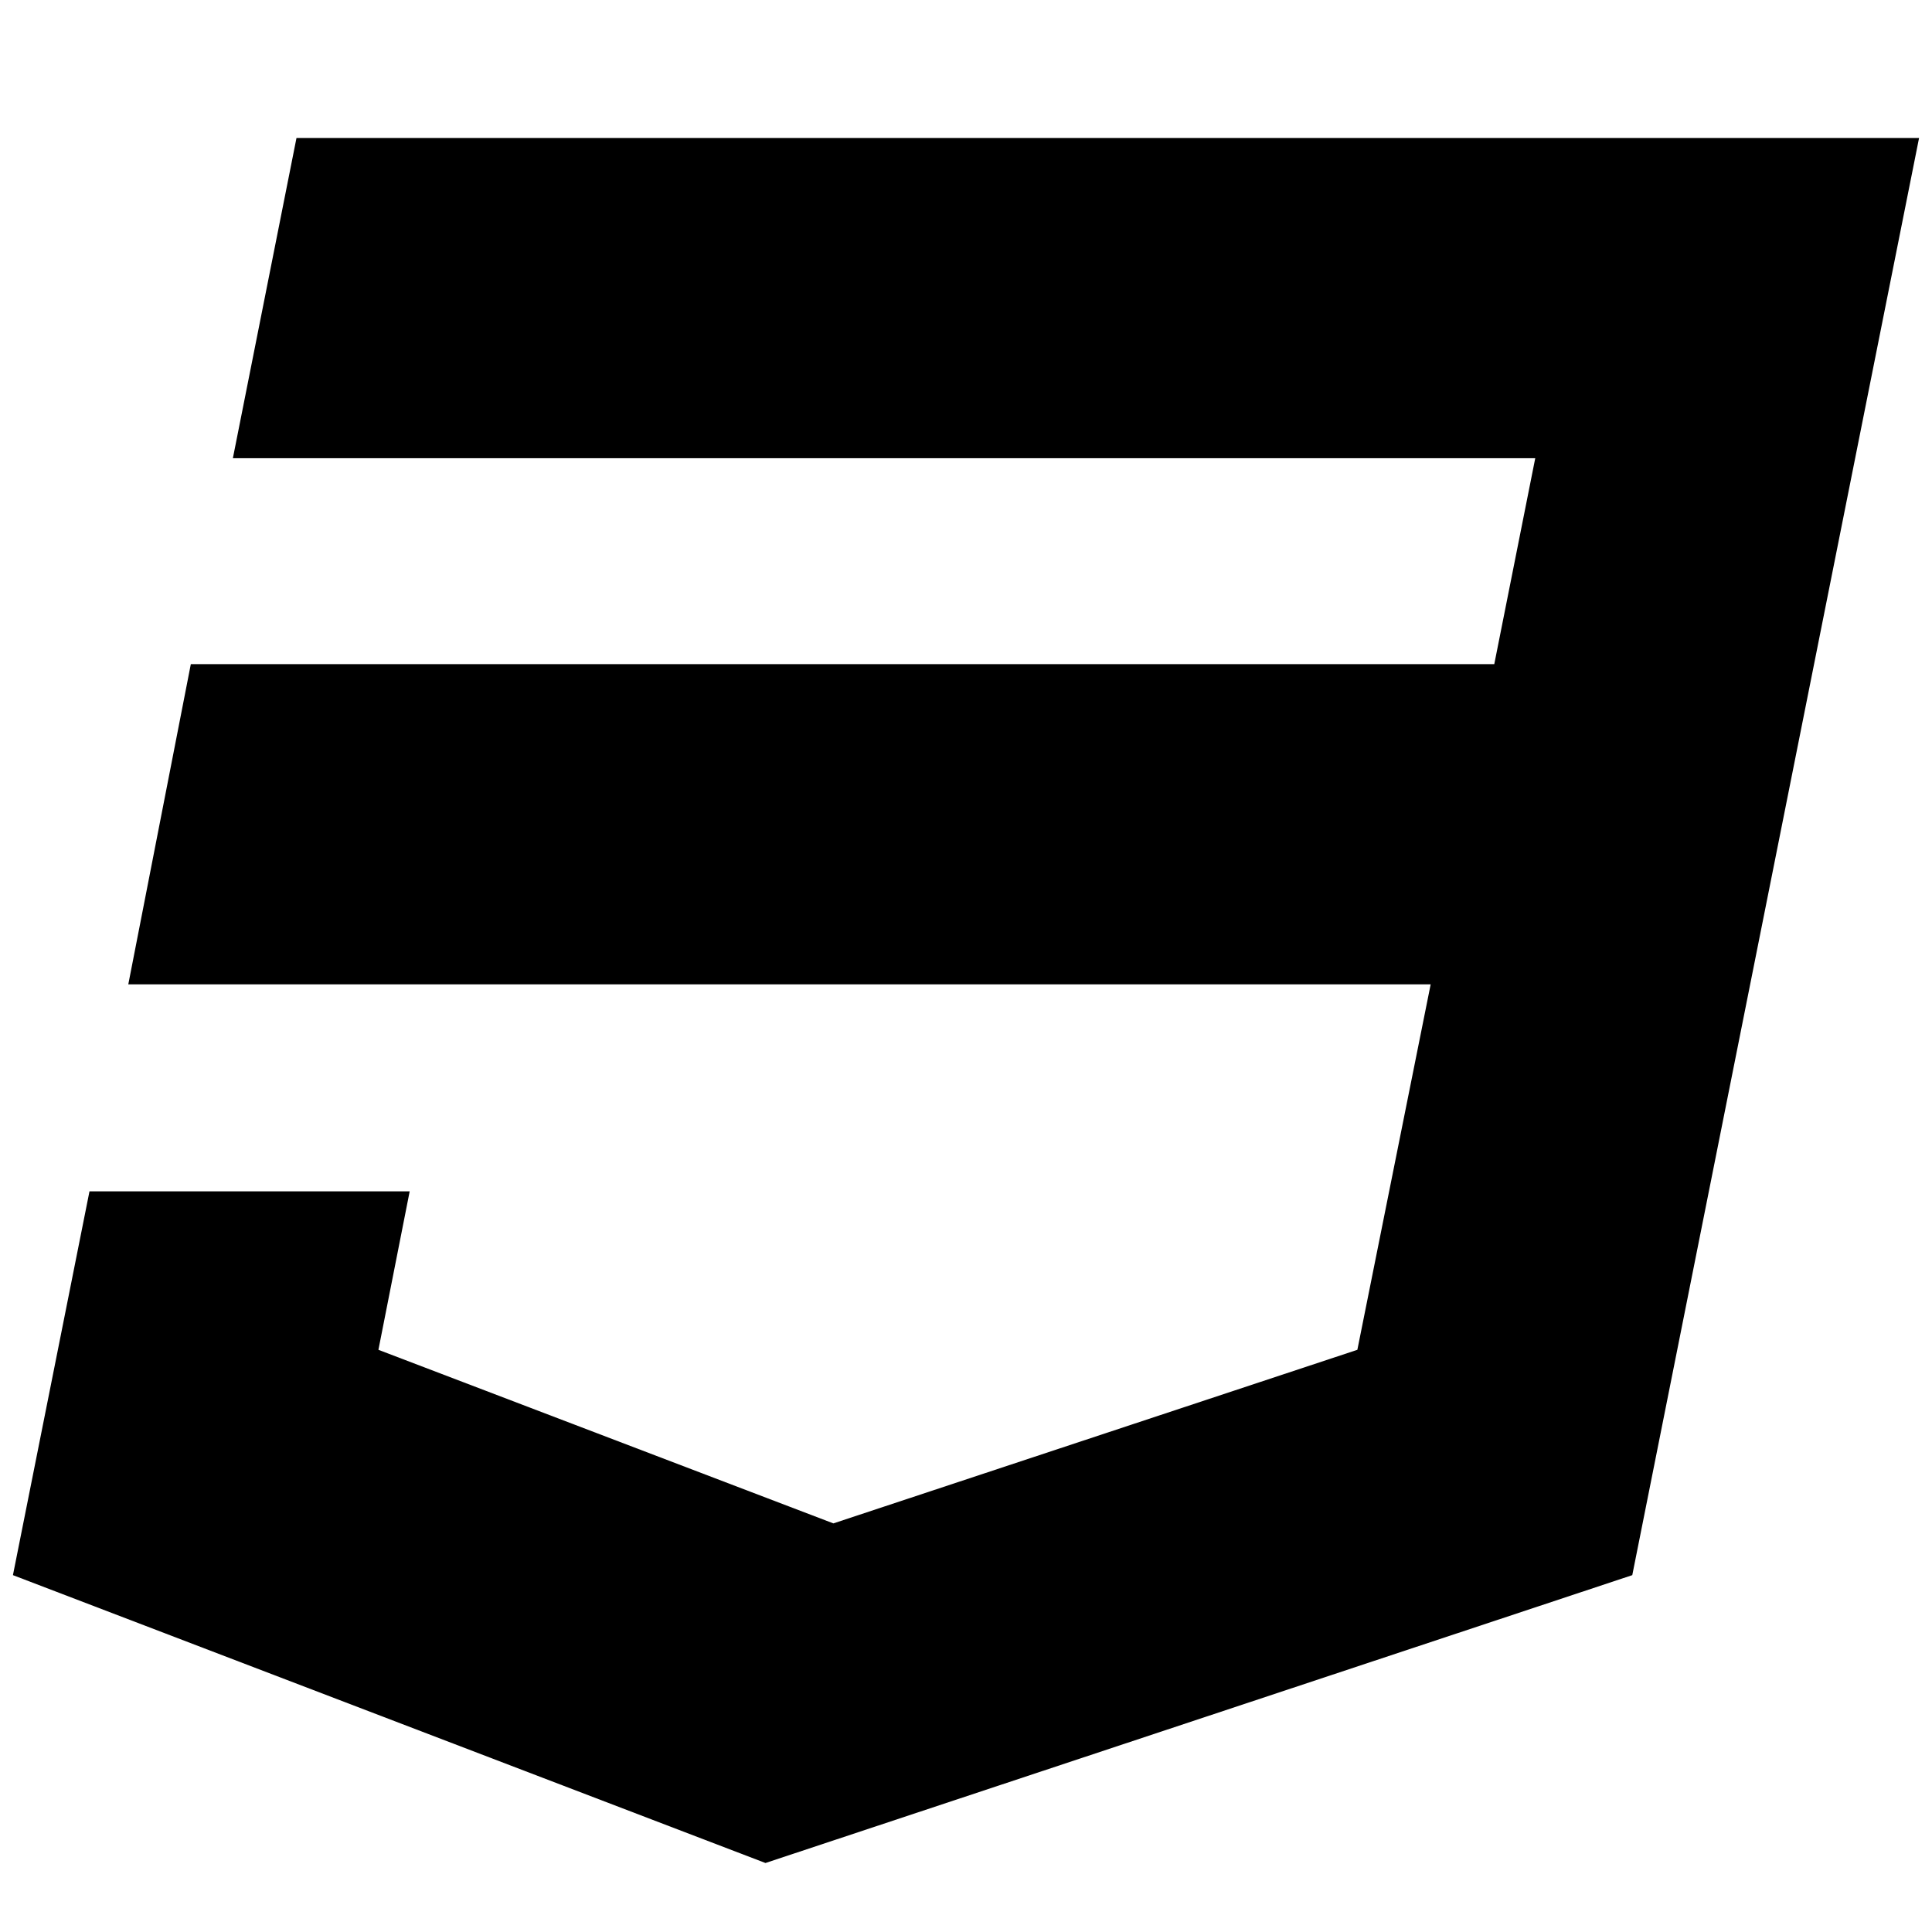
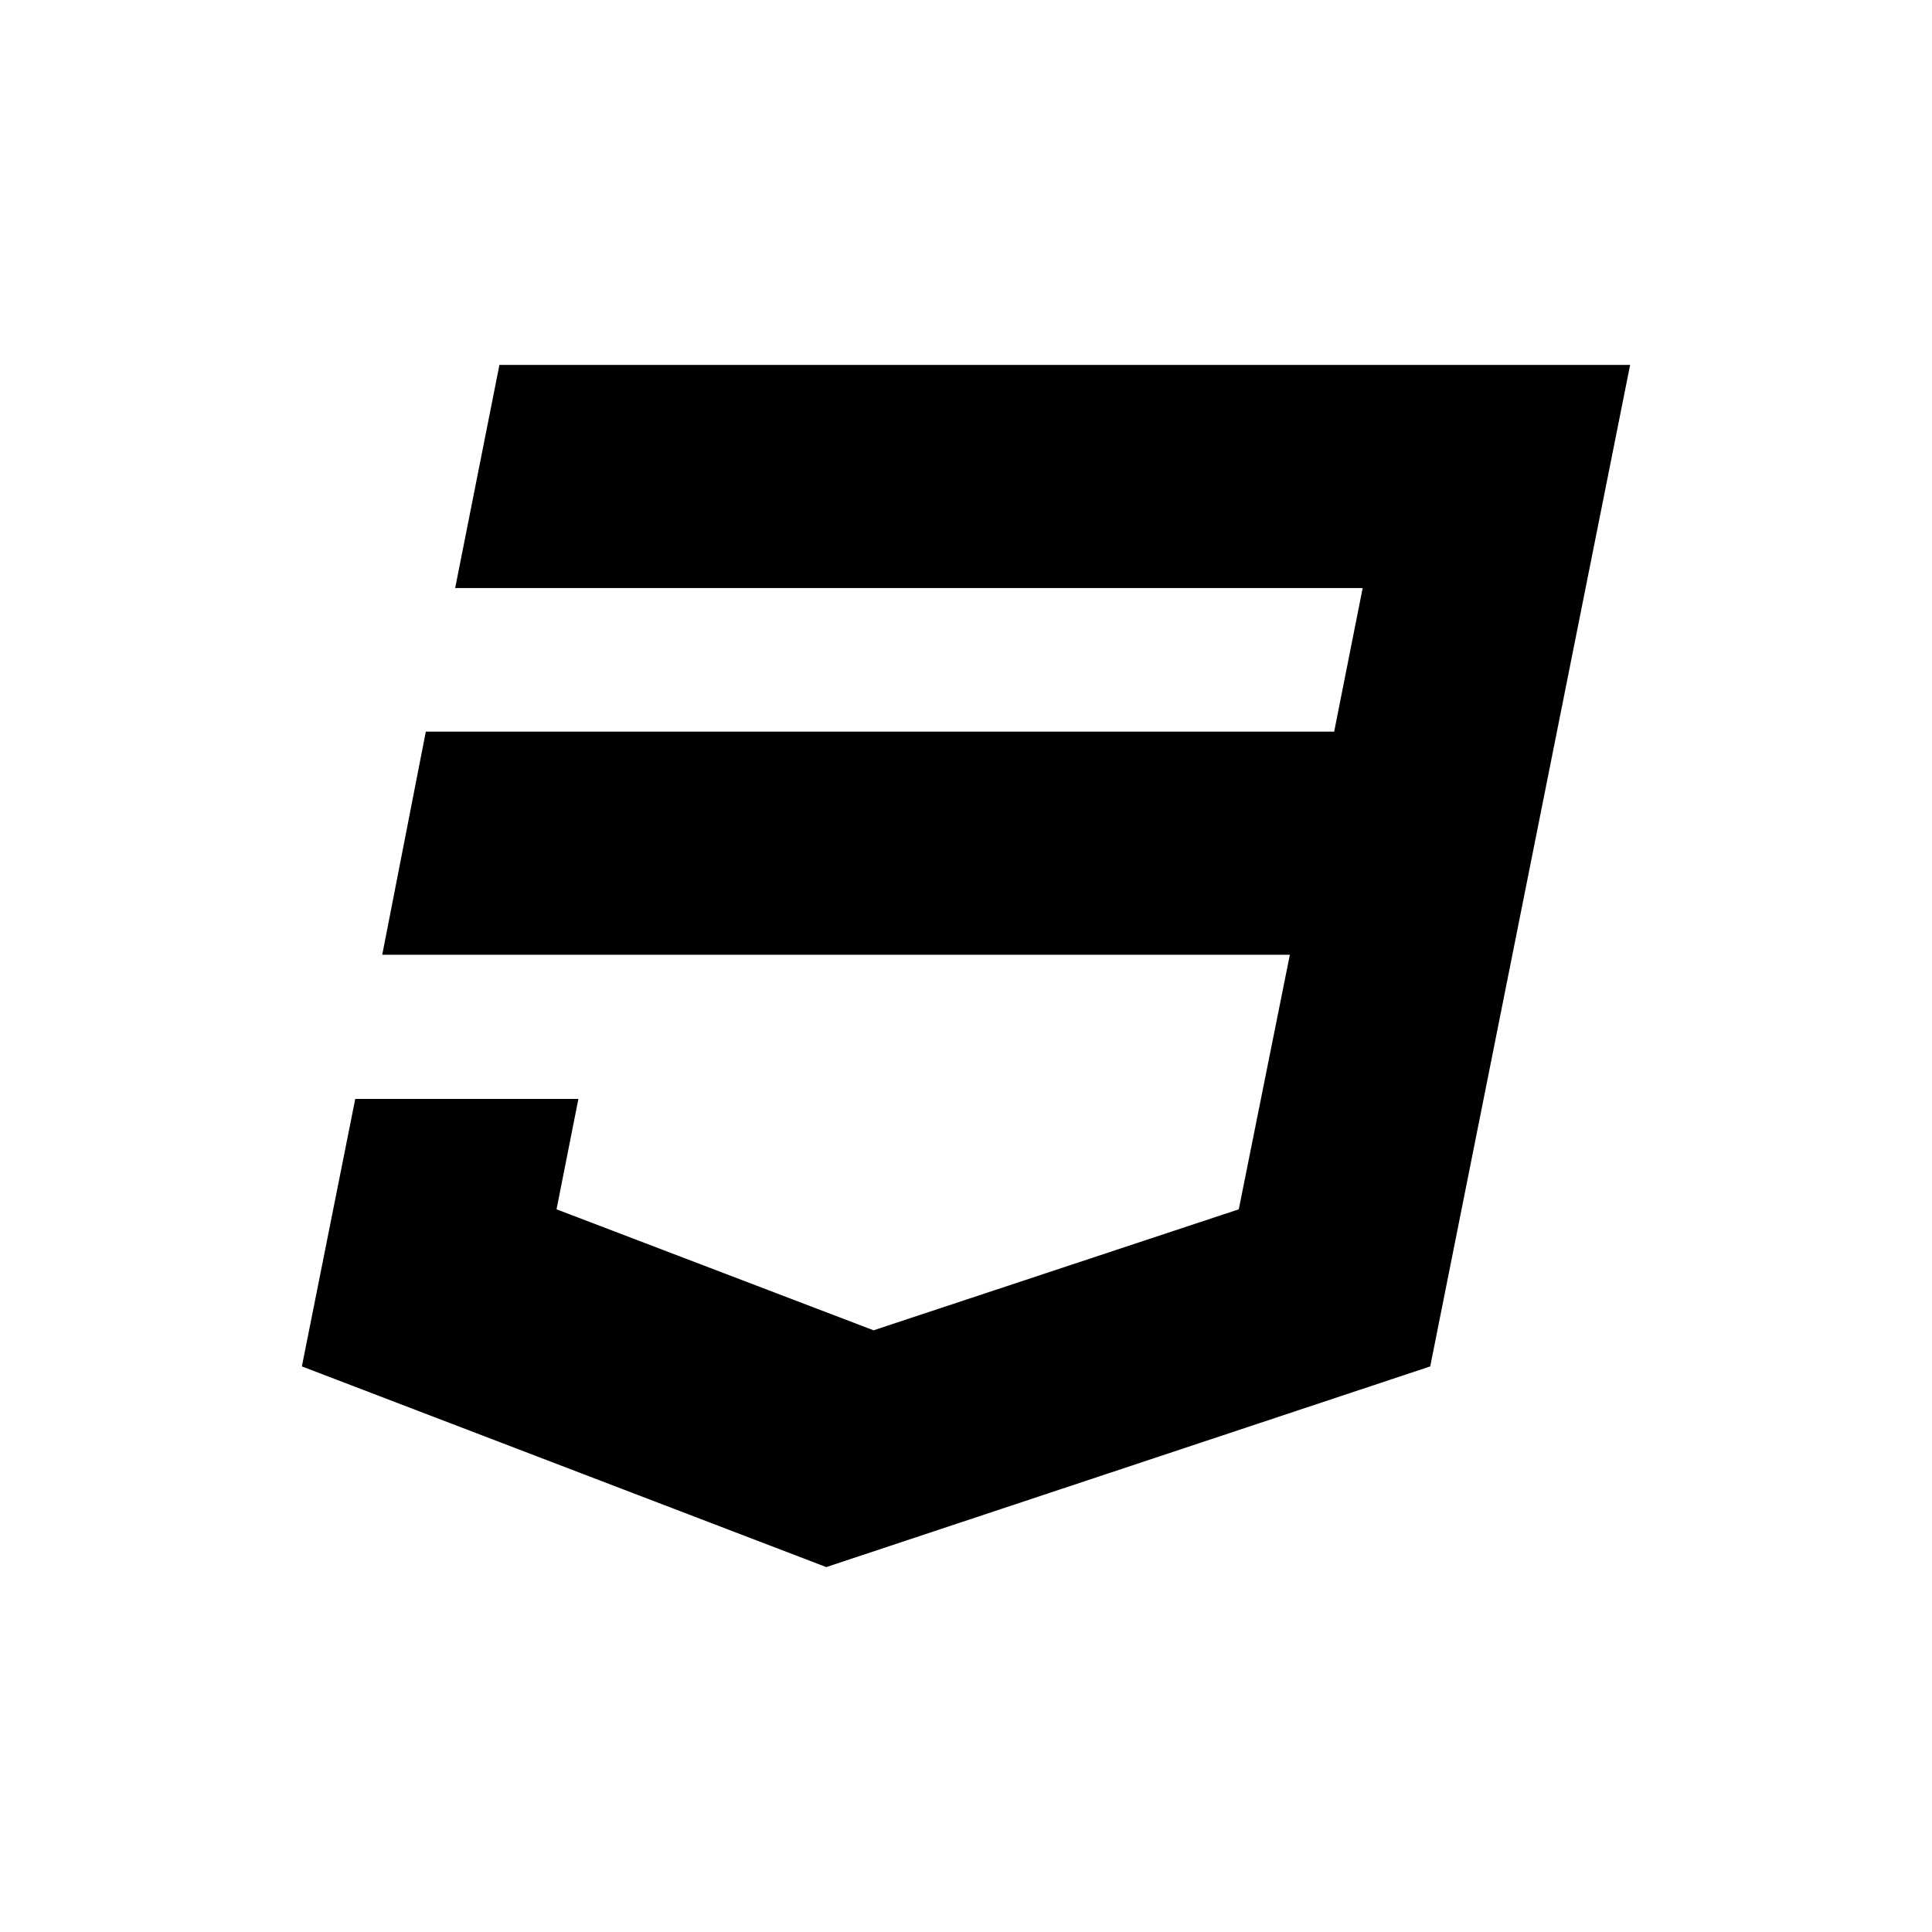
- <svg xmlns="http://www.w3.org/2000/svg" width="1792" height="1792" id="css">
-   <path d="M275 128h1505l-266 1333-804 267-698-267 71-356h297l-29 147 422 161 486-161 68-339H119l58-297h1209l38-191H216z" />
+ <svg xmlns="http://www.w3.org/2000/svg" fill="#000000" width="800px" height="800px" viewBox="0 0 32 32">
+   <path d="M8.272 6.044L7.539 9.74H22.57l-.472 2.378H7.053l-.722 3.696h15.033l-.846 4.216-6.049 2.004-5.251-2.004.362-1.828H5.884L5 22.632l8.686 3.324 10.003-3.324L27 6.044z" />
</svg>
